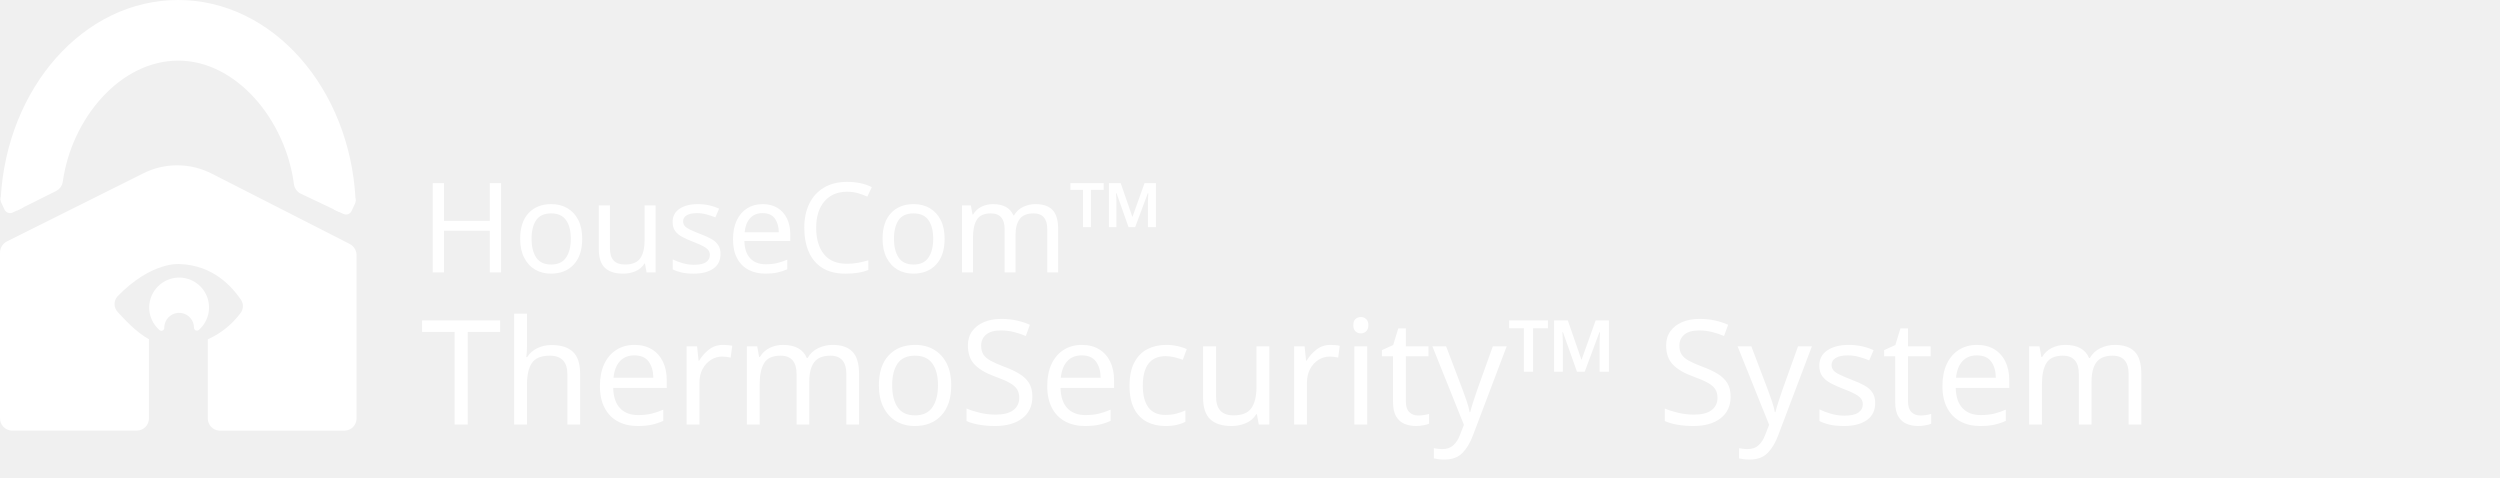
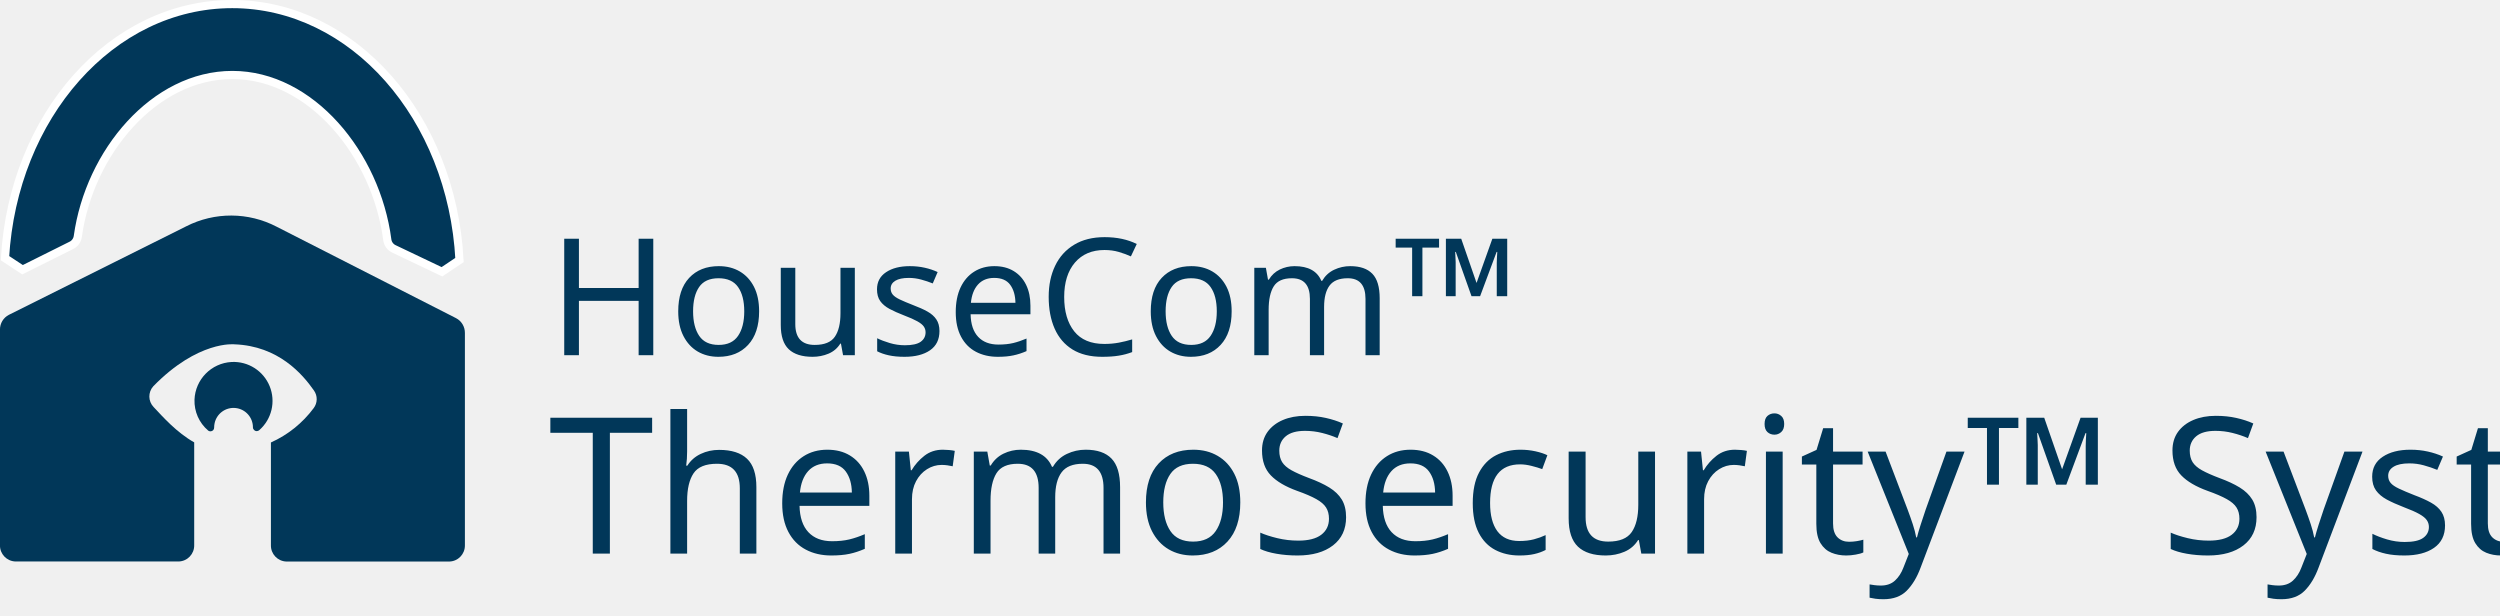
- <svg xmlns="http://www.w3.org/2000/svg" id="Layer_1" data-name="Layer 1" viewBox="0 0 1199.5 228.88">
+ <svg xmlns="http://www.w3.org/2000/svg" id="Layer_1" data-name="Layer 1" viewBox="0 0 919.93 226.31">
  <defs>
-     <style>.cls-1{font-size:60px;font-family:Rajdhani-Regular, Rajdhani;}.cls-1,.cls-3,.cls-4{fill:#fff;}.cls-2{font-size:70px;font-family:Rajdhani-Medium, Rajdhani;}.cls-3{stroke:#fff;stroke-miterlimit:10;stroke-width:3px;}</style>
+     <style>.cls-1,.cls-2,.cls-3{isolation:isolate;}.cls-2{font-size:60px;font-family:Rajdhani-Regular, Rajdhani;}.cls-2,.cls-3,.cls-4,.cls-5{fill:#013759;}.cls-3{font-size:70px;font-family:Rajdhani-Medium, Rajdhani;}.cls-4{stroke:#fff;stroke-miterlimit:10;stroke-width:3px;}</style>
  </defs>
-   <text class="cls-1" transform="translate(201.82 130.7)">HouseCom™ <tspan class="cls-2">
-       <tspan x="0" y="73">ThermoSecurity™ System</tspan>
-     </tspan>
-   </text>
-   <path class="cls-3" d="M371.06,423.52c28.9,0,52.91,29.24,57,60.61a4.29,4.29,0,0,0,2.49,3.4l17.62,8.36,6.46-4.32C451.86,439,415.46,397.43,371,397.43c-44.32,0-80.61,41.26-83.61,93.5l6.46,4.25,17.84-8.9a4.34,4.34,0,0,0,2.49-3.36C318.48,451.89,342.38,423.52,371.06,423.52Z" transform="translate(-285.54 -395.93)" />
-   <path class="cls-4" d="M445.1,493l1.74-3.72a1.92,1.92,0,0,1,2.23-1,1.18,1.18,0,0,0,.59,0l3.9-1.12a1,1,0,0,1,1.11.43c.74,1.34,1.66,3.83,1.44,5.35a4.52,4.52,0,0,1-.22.68l-1.66,3.56a2.93,2.93,0,0,1-3.84,1.43l-3.91-1.78A2.86,2.86,0,0,1,445.1,493Z" transform="translate(-285.54 -395.93)" />
-   <path class="cls-4" d="M296.84,492.33l-1.73-3.71a1.93,1.93,0,0,0-2.24-1,1,1,0,0,1-.58,0l-3.9-1.11a1,1,0,0,0-1.11.43c-.75,1.34-1.71,3.67-1.42,5.39a4.56,4.56,0,0,0,.19.63l1.66,3.54a2.92,2.92,0,0,0,3.83,1.43l4.26-2C297.24,495.3,297.51,493.76,296.84,492.33Z" transform="translate(-285.54 -395.93)" />
-   <path class="cls-4" d="M453.36,513l-66-33.64a36.32,36.32,0,0,0-33.29-.15l-65.25,32.57a6.05,6.05,0,0,0-3.27,5.45v79.31a5.87,5.87,0,0,0,5.69,6h60.08a5.87,5.87,0,0,0,5.69-6V558.71c-6.52-3.68-11.55-9.41-14.93-13a5.59,5.59,0,0,1-.12-7.65c16.51-16.91,29.84-15.43,29.84-15.43,16.21.58,25.09,11,29.28,17a5.48,5.48,0,0,1-.13,6.51,40,40,0,0,1-15.71,12.61v37.81a5.87,5.87,0,0,0,5.69,6h60a5.87,5.87,0,0,0,5.69-6v-78.1A6.09,6.09,0,0,0,453.36,513Z" transform="translate(-285.54 -395.93)" />
-   <path class="cls-4" d="M370.75,529.13A14.44,14.44,0,0,0,357.12,543a14.28,14.28,0,0,0,5,11.34,1.36,1.36,0,0,0,2.23-1.1,7.79,7.79,0,0,1,.17-1.58,7.13,7.13,0,0,1,14.1,1.54h0a1.4,1.4,0,0,0,2.35,1,14.33,14.33,0,0,0-10.19-25.07Z" transform="translate(-285.54 -395.93)" />
+   <g class="cls-1">
+     <text class="cls-2" transform="translate(201.81 130.7)">HouseCom™ </text>
+     <text class="cls-3" transform="translate(201.81 203.7)">ThermoSecurity™ System</text>
+   </g>
+   <path class="cls-4" d="M85.52,27.59c28.9,0,52.91,29.24,57,60.61A4.29,4.29,0,0,0,145,91.6L162.63,100l6.46-4.32C166.32,43.07,129.92,1.5,85.46,1.5S4.85,42.76,1.85,95l6.46,4.25,17.84-8.9A4.34,4.34,0,0,0,28.64,87C32.94,56,56.84,27.59,85.52,27.59Z" transform="translate(-0.01)" />
+   <path class="cls-5" d="M167.82,117.07l-66-33.64a36.32,36.32,0,0,0-33.29-.15L3.28,115.85A6.05,6.05,0,0,0,0,121.3v79.31a5.88,5.88,0,0,0,5.69,6H65.78a5.88,5.88,0,0,0,5.69-6V162.78c-6.52-3.68-11.55-9.41-14.93-13a5.6,5.6,0,0,1-.12-7.65c16.51-16.91,29.84-15.43,29.84-15.43,16.21.58,25.09,11,29.28,17a5.48,5.48,0,0,1-.13,6.51A40,40,0,0,1,99.7,162.82v37.81a5.88,5.88,0,0,0,5.69,6h60a5.88,5.88,0,0,0,5.69-6v-78.1A6.07,6.07,0,0,0,167.82,117.07Z" transform="translate(-0.01)" />
+   <path class="cls-5" d="M85.21,133.2a14.44,14.44,0,0,0-13.63,13.87,14.26,14.26,0,0,0,5,11.34,1.37,1.37,0,0,0,1.92-.17,1.41,1.41,0,0,0,.31-.93,7.64,7.64,0,0,1,.17-1.58,7.13,7.13,0,0,1,14.1,1.54h0a1.4,1.4,0,0,0,1.43,1.37,1.42,1.42,0,0,0,.92-.37A14.33,14.33,0,0,0,85.24,133.2Z" transform="translate(-0.01)" />
</svg>
